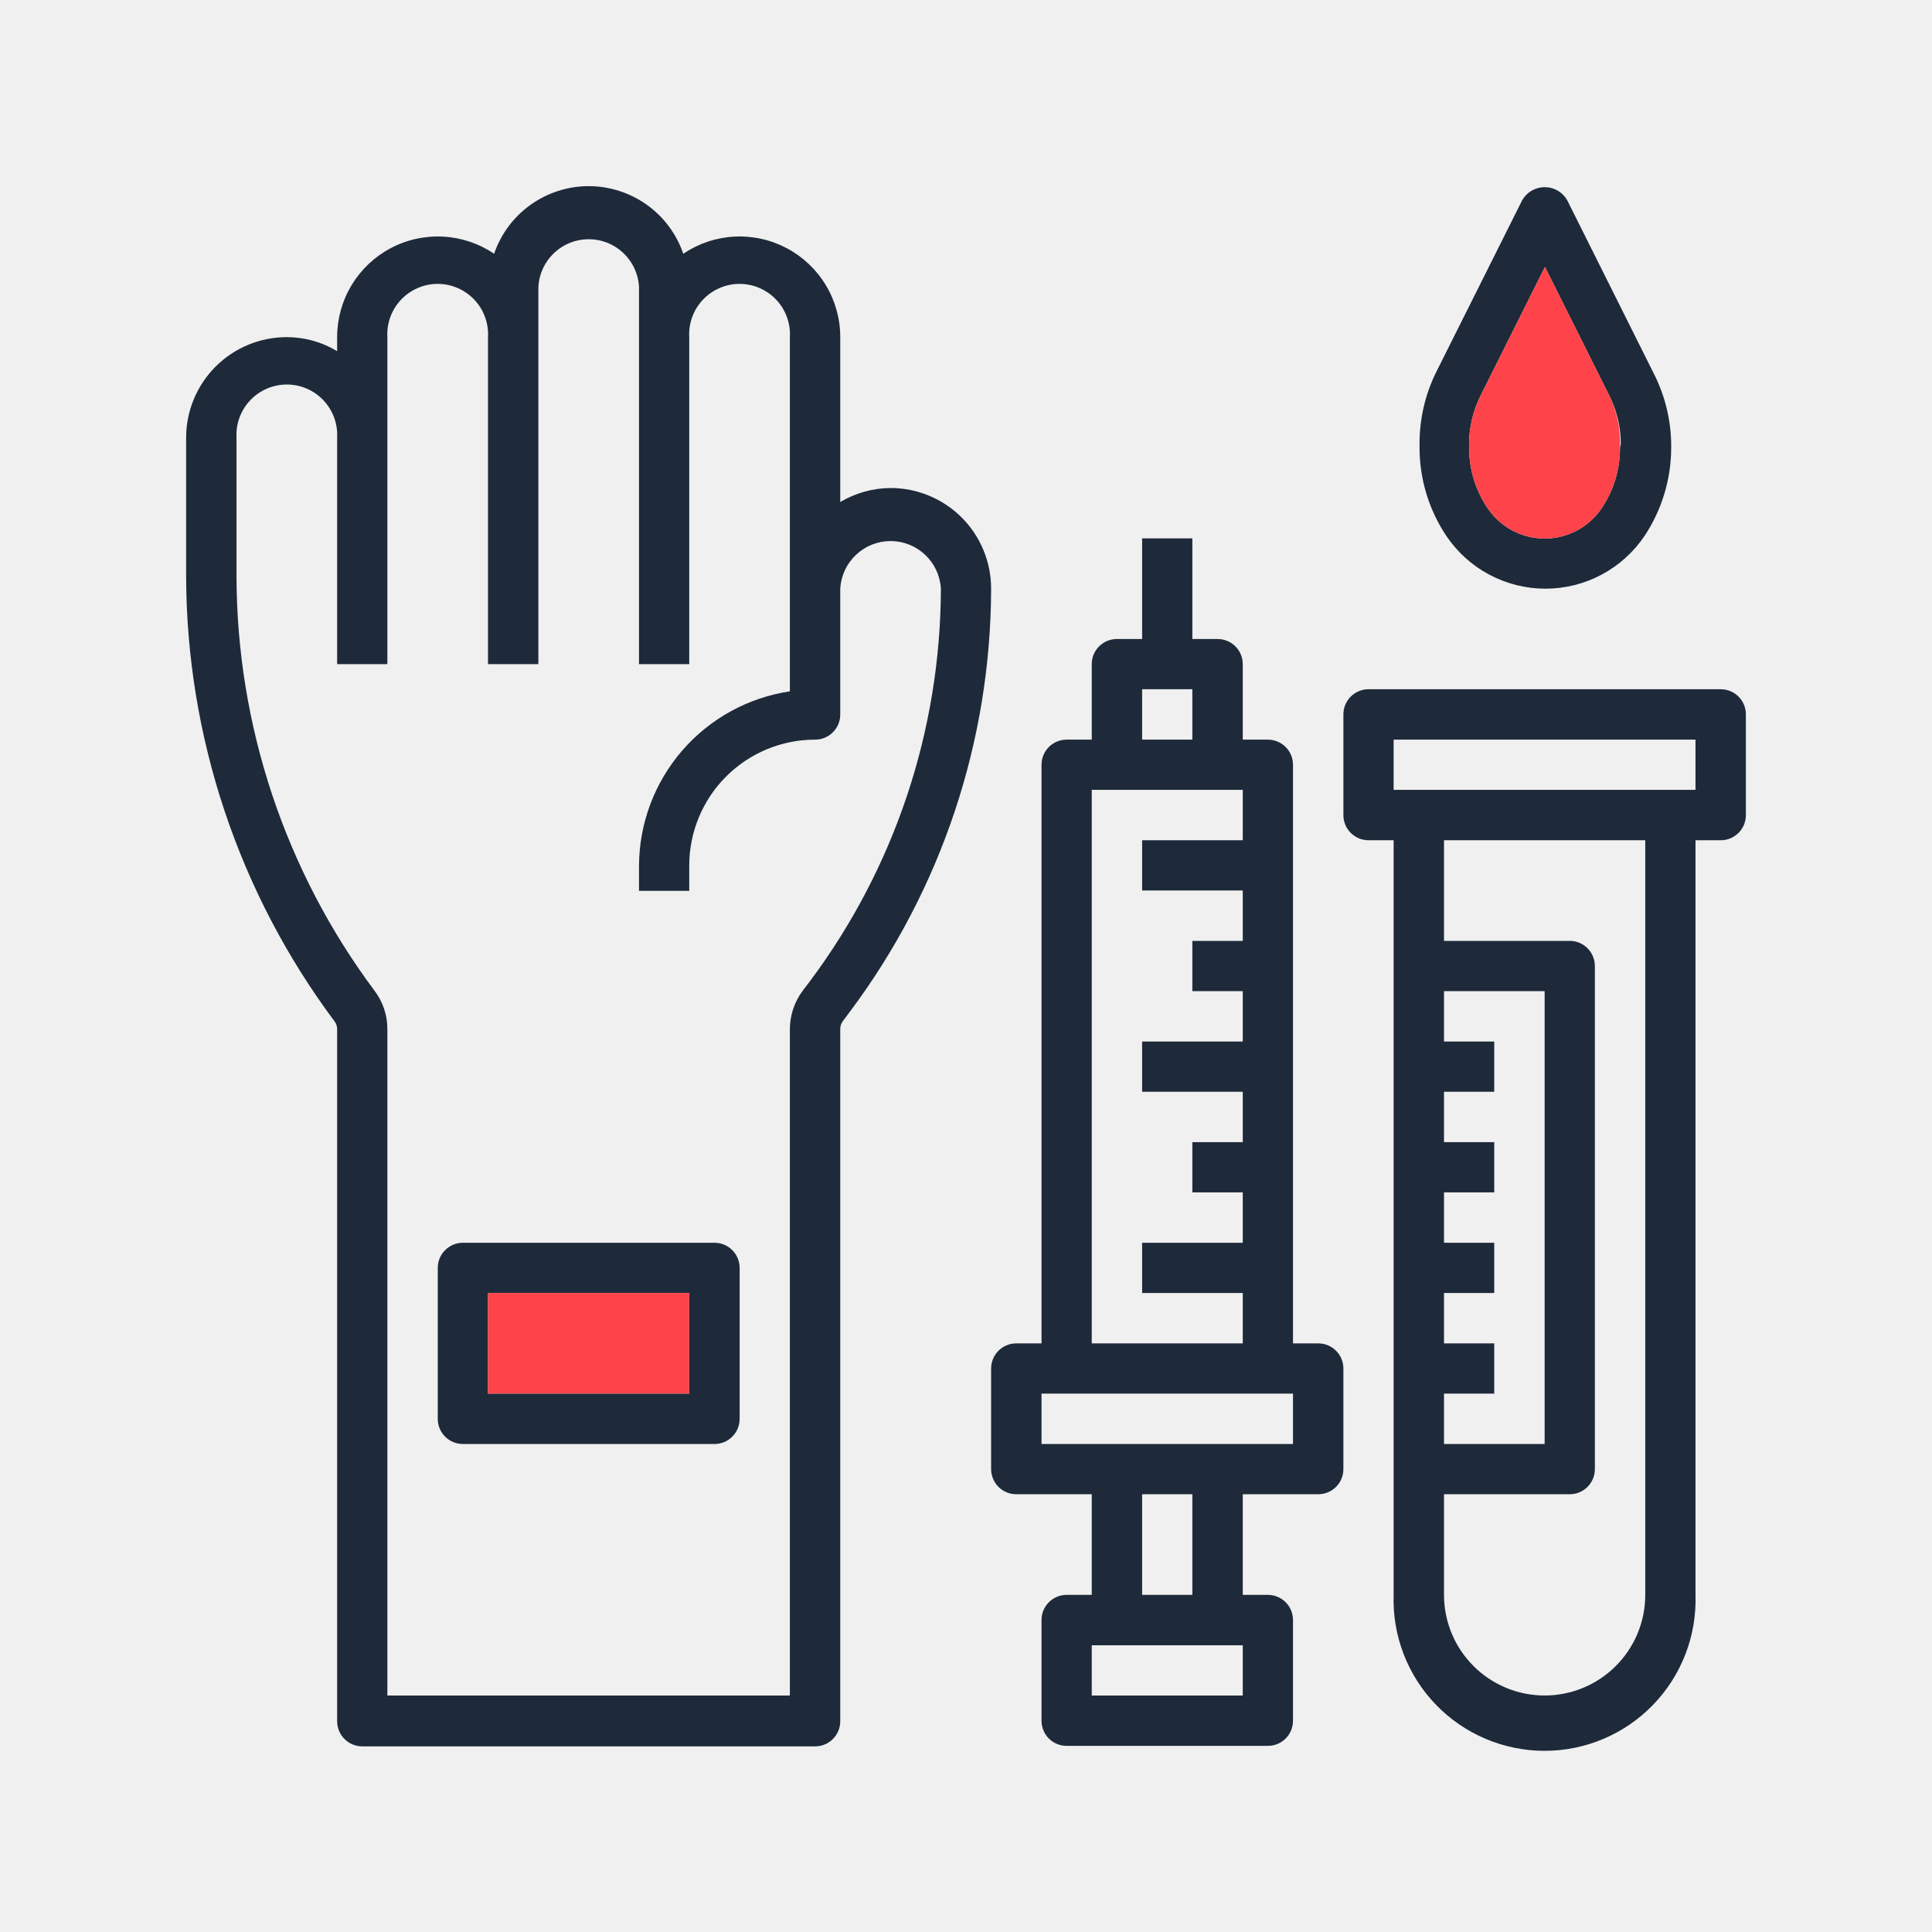
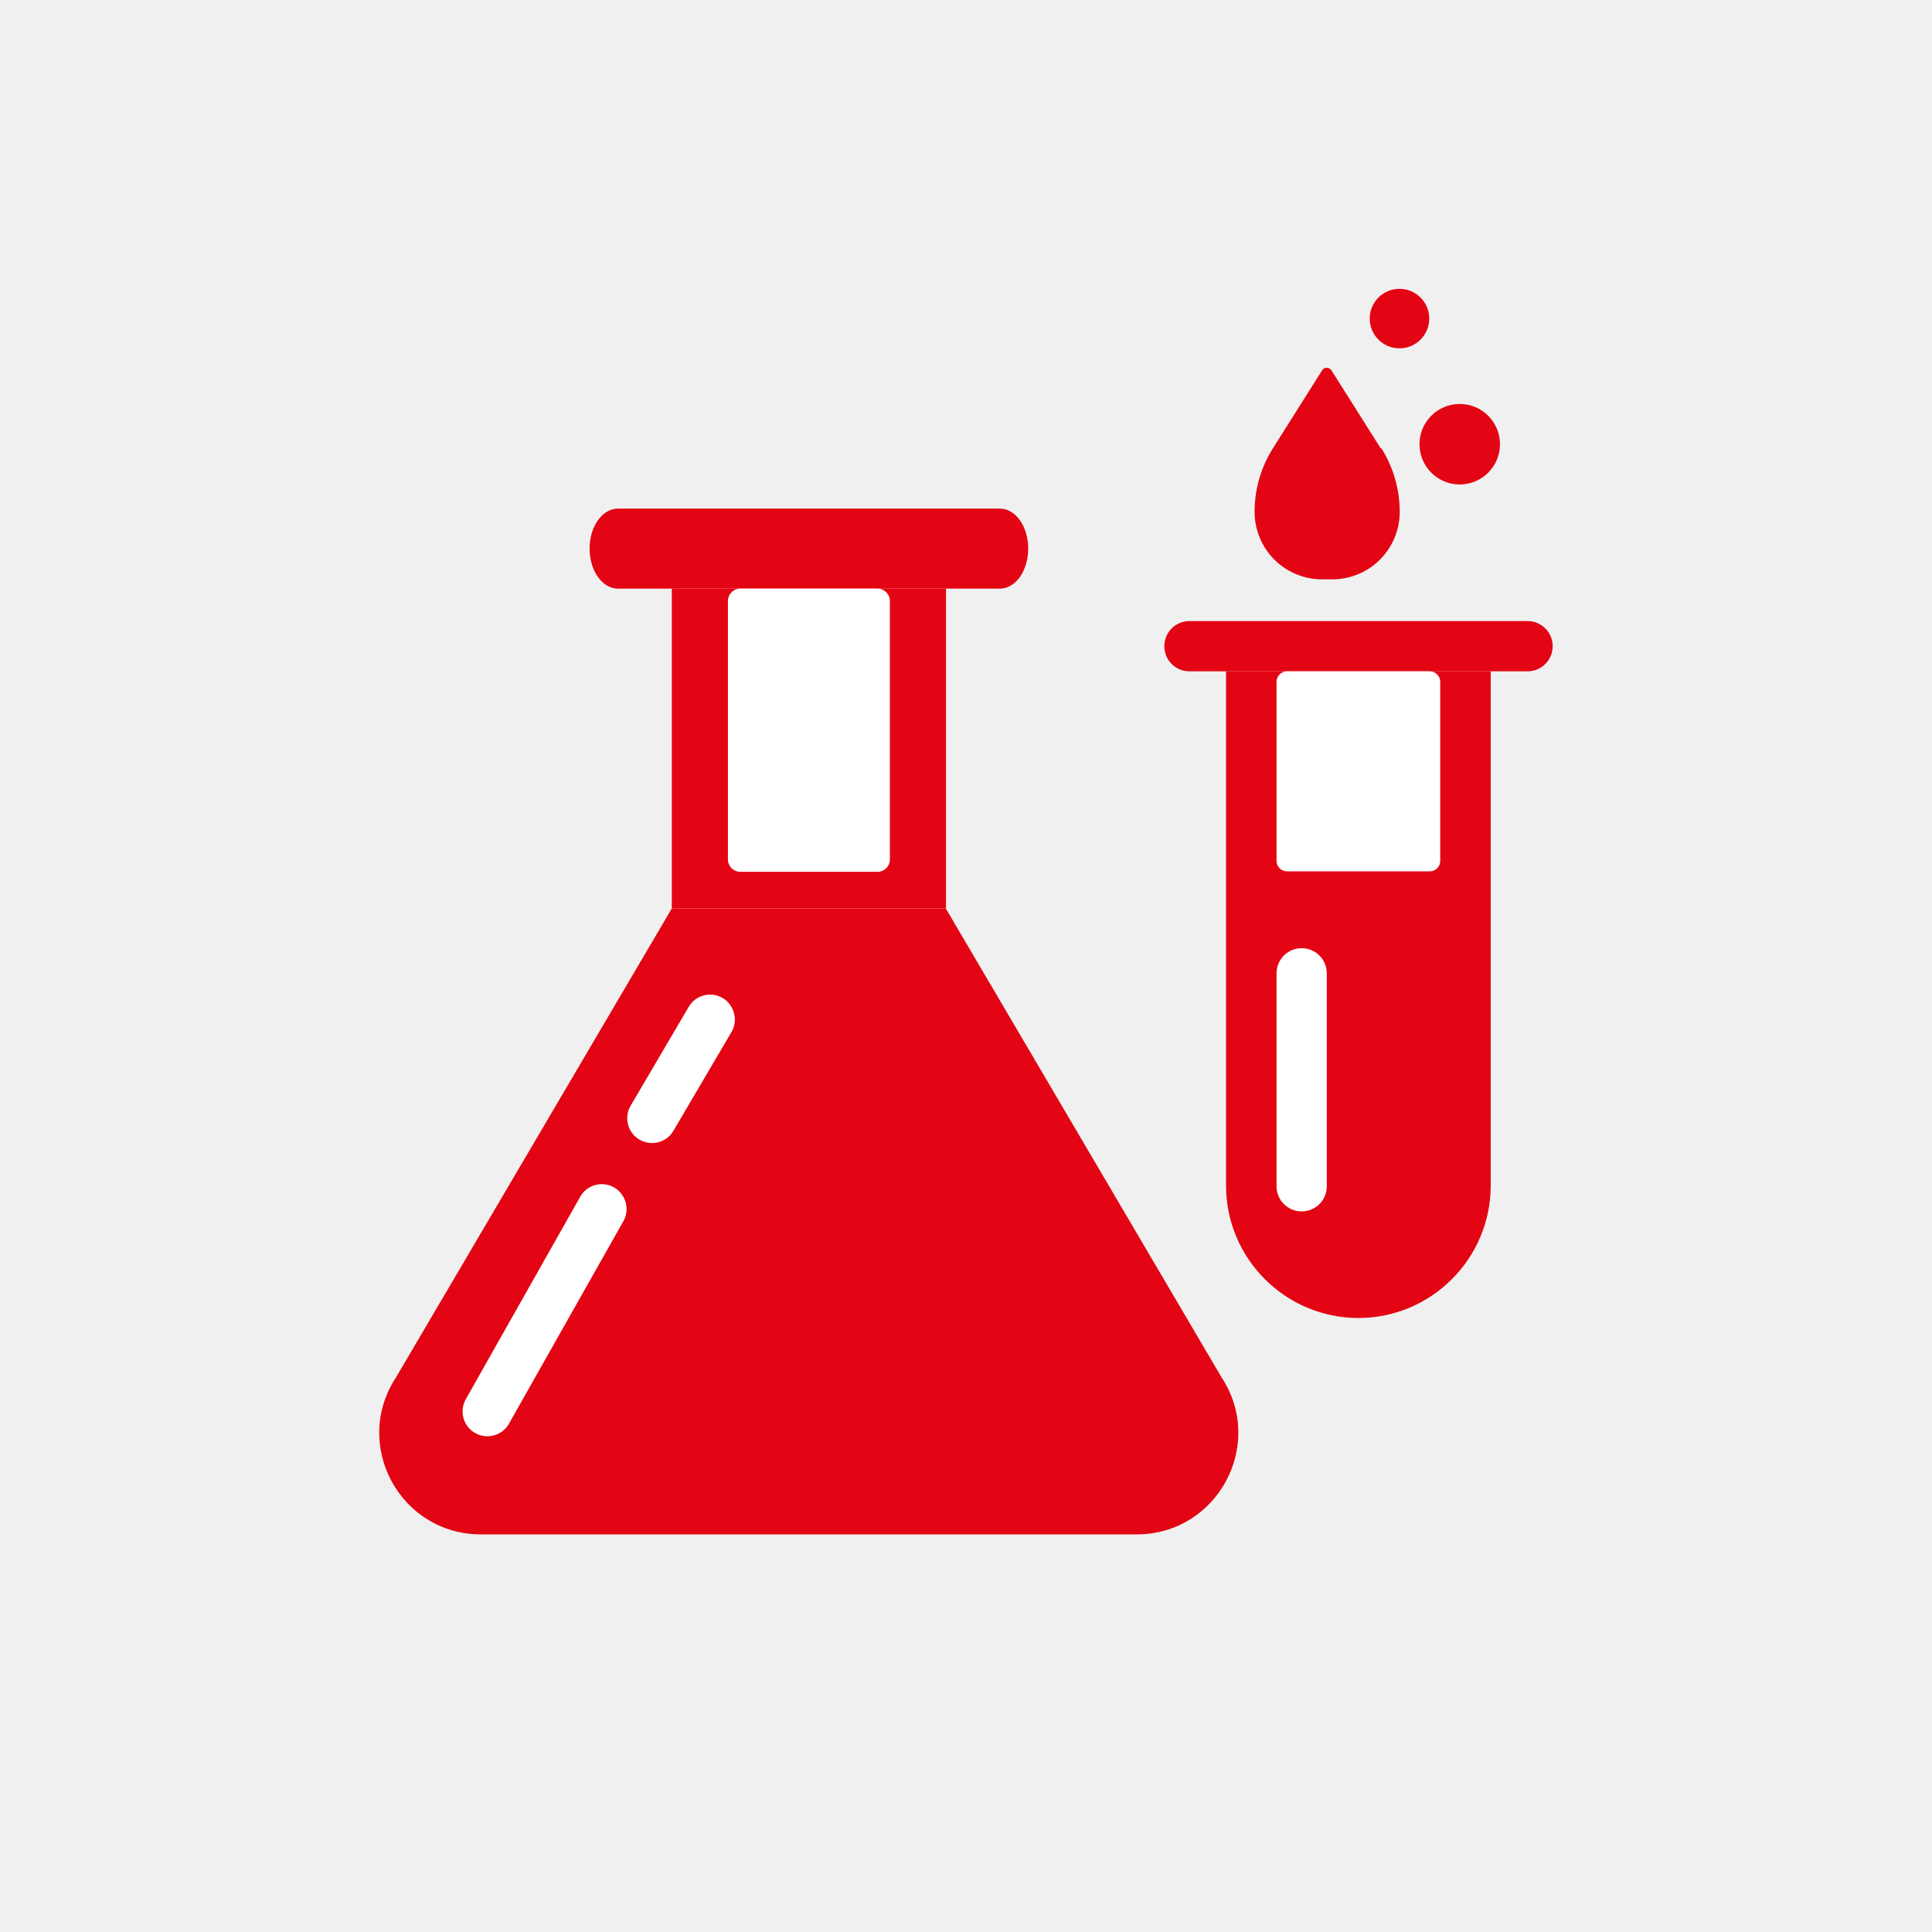
- <svg xmlns="http://www.w3.org/2000/svg" width="80" height="80" viewBox="0 0 80 80" fill="none">
-   <path d="M36.873 20.207C36.141 20.213 35.423 20.413 34.793 20.787V13.96C34.794 13.204 34.588 12.461 34.198 11.813C33.809 11.164 33.25 10.634 32.582 10.279C31.913 9.924 31.161 9.758 30.406 9.798C29.65 9.838 28.92 10.083 28.293 10.507C28.014 9.69 27.486 8.981 26.784 8.48C26.081 7.978 25.24 7.708 24.377 7.708C23.514 7.708 22.672 7.978 21.97 8.48C21.267 8.981 20.74 9.69 20.46 10.507C19.833 10.083 19.103 9.838 18.348 9.798C17.592 9.758 16.84 9.924 16.172 10.279C15.504 10.634 14.945 11.164 14.555 11.813C14.165 12.461 13.96 13.204 13.96 13.96V14.54C13.33 14.161 12.609 13.96 11.873 13.96C10.768 13.96 9.708 14.399 8.927 15.18C8.146 15.962 7.707 17.022 7.707 18.127V23.853C7.722 30.5 9.878 36.966 13.853 42.293C13.922 42.383 13.96 42.493 13.96 42.607V71.273C13.96 71.549 14.07 71.814 14.265 72.009C14.46 72.204 14.724 72.313 15 72.313H33.747C33.884 72.314 34.02 72.288 34.147 72.236C34.274 72.184 34.389 72.108 34.486 72.011C34.584 71.914 34.661 71.799 34.714 71.673C34.766 71.546 34.793 71.41 34.793 71.273V42.607C34.792 42.494 34.827 42.384 34.893 42.293L35.207 41.873C38.982 36.819 41.028 30.682 41.04 24.373C41.04 23.268 40.601 22.208 39.82 21.427C39.038 20.646 37.978 20.207 36.873 20.207ZM33.54 40.627L33.227 41.04C32.892 41.494 32.71 42.043 32.707 42.607V70.207H16.04V42.607C16.041 42.042 15.859 41.492 15.52 41.04C11.812 36.076 9.804 30.049 9.793 23.853V18.127C9.777 17.843 9.819 17.559 9.917 17.293C10.014 17.026 10.165 16.782 10.36 16.576C10.555 16.369 10.79 16.205 11.051 16.092C11.312 15.98 11.593 15.922 11.877 15.922C12.161 15.922 12.442 15.98 12.702 16.092C12.963 16.205 13.198 16.369 13.393 16.576C13.588 16.782 13.739 17.026 13.837 17.293C13.934 17.559 13.976 17.843 13.96 18.127V27.5H16.04V13.96C16.024 13.677 16.066 13.393 16.163 13.126C16.261 12.859 16.412 12.615 16.607 12.409C16.802 12.203 17.037 12.038 17.298 11.926C17.558 11.813 17.839 11.755 18.123 11.755C18.407 11.755 18.688 11.813 18.949 11.926C19.21 12.038 19.445 12.203 19.64 12.409C19.835 12.615 19.986 12.859 20.083 13.126C20.181 13.393 20.223 13.677 20.207 13.96V27.5H22.293V11.873C22.323 11.341 22.556 10.841 22.944 10.475C23.331 10.108 23.844 9.905 24.377 9.905C24.91 9.905 25.422 10.108 25.81 10.475C26.197 10.841 26.43 11.341 26.46 11.873V27.5H28.54V13.96C28.524 13.677 28.566 13.393 28.663 13.126C28.761 12.859 28.912 12.615 29.107 12.409C29.302 12.203 29.537 12.038 29.798 11.926C30.058 11.813 30.339 11.755 30.623 11.755C30.907 11.755 31.188 11.813 31.449 11.926C31.71 12.038 31.945 12.203 32.14 12.409C32.335 12.615 32.486 12.859 32.583 13.126C32.681 13.393 32.723 13.677 32.707 13.96V28.627C30.975 28.886 29.393 29.757 28.247 31.081C27.102 32.405 26.468 34.096 26.46 35.847V36.887H28.54V35.833C28.542 34.453 29.091 33.13 30.067 32.154C31.043 31.177 32.366 30.628 33.747 30.627C33.884 30.628 34.02 30.601 34.147 30.549C34.274 30.497 34.389 30.421 34.486 30.324C34.584 30.228 34.661 30.113 34.714 29.986C34.766 29.86 34.793 29.724 34.793 29.587V24.373C34.823 23.841 35.056 23.341 35.444 22.975C35.831 22.608 36.344 22.404 36.877 22.404C37.41 22.404 37.922 22.608 38.31 22.975C38.697 23.341 38.93 23.841 38.96 24.373C38.947 30.233 37.047 35.932 33.54 40.627Z" fill="#1E2A3A" />
-   <path d="M54.587 55.627H53.54V31.667C53.54 31.391 53.431 31.126 53.235 30.931C53.04 30.736 52.776 30.627 52.5 30.627H51.46V27.5C51.46 27.363 51.433 27.227 51.38 27.1C51.328 26.974 51.25 26.859 51.153 26.762C51.056 26.666 50.94 26.589 50.813 26.537C50.687 26.485 50.55 26.459 50.413 26.46H49.373V22.293H47.293V26.46H46.253C46.116 26.459 45.98 26.485 45.853 26.537C45.726 26.589 45.611 26.666 45.514 26.762C45.416 26.859 45.339 26.974 45.286 27.1C45.234 27.227 45.207 27.363 45.207 27.5V30.627H44.167C43.891 30.627 43.626 30.736 43.431 30.931C43.236 31.126 43.127 31.391 43.127 31.667V55.627H42.08C41.804 55.627 41.54 55.736 41.345 55.931C41.15 56.126 41.04 56.391 41.04 56.667V60.833C41.04 61.109 41.15 61.374 41.345 61.569C41.54 61.764 41.804 61.873 42.08 61.873H45.207V66.04H44.167C43.891 66.04 43.626 66.15 43.431 66.345C43.236 66.54 43.127 66.804 43.127 67.08V71.253C43.127 71.529 43.236 71.794 43.431 71.989C43.626 72.184 43.891 72.293 44.167 72.293H52.5C52.776 72.293 53.04 72.184 53.235 71.989C53.431 71.794 53.54 71.529 53.54 71.253V67.08C53.54 66.804 53.431 66.54 53.235 66.345C53.04 66.15 52.776 66.04 52.5 66.04H51.46V61.873H54.587C54.862 61.873 55.127 61.764 55.322 61.569C55.517 61.374 55.627 61.109 55.627 60.833V56.667C55.627 56.391 55.517 56.126 55.322 55.931C55.127 55.736 54.862 55.627 54.587 55.627ZM47.293 28.54H49.373V30.627H47.293V28.54ZM45.207 32.707H51.46V34.793H47.293V36.873H51.46V38.96H49.373V41.04H51.46V43.127H47.293V45.207H51.46V47.293H49.373V49.373H51.46V51.46H47.293V53.54H51.46V55.627H45.207V32.707ZM51.46 70.207H45.207V68.127H51.46V70.207ZM49.373 66.04H47.293V61.873H49.373V66.04ZM53.54 59.793H43.127V57.707H53.54V59.793Z" fill="#1E2A3A" />
-   <path d="M29.587 51.46H19.167C18.891 51.46 18.626 51.57 18.431 51.765C18.236 51.96 18.127 52.224 18.127 52.5V58.747C18.126 58.884 18.152 59.02 18.204 59.147C18.256 59.274 18.332 59.389 18.429 59.486C18.526 59.584 18.64 59.661 18.767 59.714C18.894 59.766 19.029 59.793 19.167 59.793H29.587C29.724 59.793 29.86 59.766 29.986 59.714C30.113 59.661 30.228 59.584 30.324 59.486C30.421 59.389 30.497 59.274 30.549 59.147C30.601 59.02 30.628 58.884 30.627 58.747V52.5C30.627 52.224 30.517 51.96 30.322 51.765C30.127 51.57 29.862 51.46 29.587 51.46ZM28.54 57.707H20.207V53.54H28.54V57.707Z" fill="#1E2A3A" />
-   <path d="M28.54 53.54H20.207V57.707H28.54V53.54Z" fill="#FE444A" />
-   <path d="M71.253 28.54H56.667C56.529 28.54 56.394 28.567 56.267 28.62C56.141 28.672 56.026 28.75 55.929 28.847C55.832 28.944 55.756 29.06 55.704 29.187C55.652 29.314 55.626 29.45 55.627 29.587V33.747C55.626 33.884 55.652 34.02 55.704 34.147C55.756 34.274 55.832 34.389 55.929 34.486C56.026 34.584 56.141 34.661 56.267 34.714C56.394 34.766 56.529 34.793 56.667 34.793H57.707V66.04C57.679 66.878 57.821 67.713 58.122 68.495C58.424 69.277 58.88 69.991 59.463 70.593C60.046 71.196 60.745 71.675 61.517 72.002C62.288 72.329 63.118 72.498 63.957 72.498C64.795 72.498 65.625 72.329 66.397 72.002C67.169 71.675 67.867 71.196 68.45 70.593C69.033 69.991 69.489 69.277 69.791 68.495C70.093 67.713 70.234 66.878 70.207 66.04V34.793H71.253C71.39 34.793 71.526 34.766 71.653 34.714C71.779 34.661 71.894 34.584 71.991 34.486C72.088 34.389 72.164 34.274 72.216 34.147C72.268 34.02 72.294 33.884 72.293 33.747V29.587C72.294 29.45 72.268 29.314 72.216 29.187C72.164 29.06 72.088 28.944 71.991 28.847C71.894 28.75 71.779 28.672 71.653 28.62C71.526 28.567 71.39 28.54 71.253 28.54ZM59.793 57.707H61.873V55.627H59.793V53.54H61.873V51.46H59.793V49.373H61.873V47.293H59.793V45.207H61.873V43.127H59.793V41.04H63.96V59.793H59.793V57.707ZM68.127 66.04C68.127 67.145 67.688 68.205 66.906 68.986C66.125 69.768 65.065 70.207 63.96 70.207C62.855 70.207 61.795 69.768 61.014 68.986C60.232 68.205 59.793 67.145 59.793 66.04V61.873H65C65.276 61.873 65.54 61.764 65.735 61.569C65.93 61.374 66.04 61.109 66.04 60.833V40C66.04 39.724 65.93 39.46 65.735 39.265C65.54 39.069 65.276 38.96 65 38.96H59.793V34.793H68.127V66.04ZM70.207 32.707H57.707V30.627H70.207V32.707Z" fill="#1E2A3A" />
-   <path d="M68.473 15.453L64.893 8.287C64.799 8.123 64.664 7.988 64.5 7.893C64.337 7.799 64.152 7.749 63.963 7.749C63.775 7.749 63.59 7.799 63.426 7.893C63.263 7.988 63.127 8.123 63.033 8.287L59.447 15.453C59.004 16.368 58.776 17.371 58.78 18.387V18.54C58.781 19.838 59.166 21.107 59.887 22.187C60.339 22.86 60.95 23.413 61.666 23.794C62.383 24.176 63.182 24.376 63.993 24.376C64.805 24.376 65.604 24.176 66.32 23.794C67.036 23.413 67.647 22.86 68.1 22.187C68.815 21.107 69.198 19.841 69.2 18.547V18.4C69.189 17.375 68.94 16.366 68.473 15.453ZM67.08 18.54C67.084 19.425 66.824 20.291 66.333 21.027C66.126 21.339 65.859 21.607 65.549 21.816C65.238 22.025 64.889 22.17 64.521 22.244C64.154 22.318 63.776 22.318 63.408 22.245C63.041 22.173 62.691 22.028 62.38 21.82C62.066 21.61 61.797 21.34 61.587 21.027C61.094 20.291 60.832 19.425 60.833 18.54V18.387C60.832 17.692 60.994 17.007 61.307 16.387L63.973 11.053L66.64 16.387C66.952 17.007 67.114 17.692 67.113 18.387L67.08 18.54Z" fill="#1E2A3A" />
-   <path d="M67.08 18.387V18.54C67.084 19.425 66.824 20.291 66.333 21.027C66.126 21.339 65.86 21.607 65.549 21.816C65.238 22.025 64.889 22.17 64.521 22.244C64.154 22.318 63.776 22.318 63.408 22.245C63.041 22.173 62.691 22.028 62.38 21.82C62.066 21.61 61.797 21.34 61.587 21.027C61.094 20.291 60.832 19.425 60.833 18.54V18.387C60.832 17.692 60.995 17.007 61.307 16.387L63.973 11.053L66.64 16.387C66.941 17.01 67.091 17.695 67.08 18.387Z" fill="#FE444A" />
+ <svg xmlns="http://www.w3.org/2000/svg" id="Layer_1" viewBox="0 0 79.2 79.2">
+   <defs>
+     <style>.cls-1{fill:#fff;}.cls-2{fill:#e30513;}</style>
+   </defs>
+   <g>
+     <path class="cls-2" d="M55.69,54.03c-2.99,0-5.43-2.43-5.43-5.43V27.52h10.85v21.08c0,2.99-2.43,5.43-5.43,5.43Z" />
+     <path class="cls-2" d="M62.62,27.52h-13.86c-.57,0-1.03-.46-1.03-1.03s.46-1.03,1.03-1.03h13.86c.57,0,1.03,.46,1.03,1.03s-.46,1.03-1.03,1.03Z" />
+     <rect class="cls-1" x="52.33" y="27.52" width="6.71" height="8.2" rx=".43" ry=".43" />
+     <path class="cls-1" d="M53.36,49.66c-.57,0-1.03-.46-1.03-1.03v-8.73c0-.57,.46-1.03,1.03-1.03s1.03,.46,1.03,1.03v8.73c0,.57-.46,1.03-1.03,1.03Z" />
+   </g>
+   <g>
+     <path class="cls-2" d="M40.99,24.13h-15.66c-.64,0-1.16-.73-1.16-1.64s.52-1.64,1.16-1.64h15.66c.64,0,1.16,.73,1.16,1.64s-.52,1.64-1.16,1.64Z" />
+     <rect class="cls-2" x="27.54" y="24.13" width="11.24" height="13.11" />
+     <path class="cls-2" d="M38.78,37.24h-11.24l-11.31,19.23c-1.81,2.77,.18,6.43,3.48,6.43h26.89c3.3,0,5.29-3.67,3.48-6.43l-11.31-19.23Z" />
+     <rect class="cls-1" x="29.84" y="24.13" width="6.64" height="11.61" rx=".51" ry=".51" />
+     <path class="cls-1" d="M19.47,58.74c-.49-.28-.65-.91-.37-1.39l4.69-8.3c.28-.49,.91-.65,1.39-.37s.65,.91,.37,1.39l-4.69,8.3c-.28,.49-.91,.65-1.39,.37Z" />
+     <path class="cls-1" d="M26.22,46.72c-.49-.28-.65-.91-.37-1.39l2.38-4.05c.28-.49,.91-.65,1.39-.37s.65,.91,.37,1.39l-2.38,4.05c-.28,.49-.91,.65-1.39,.37Z" />
+   </g>
+   <path class="cls-2" d="M56.6,18.38l-2.02-3.2c-.04-.05-.09-.09-.15-.1-.06-.01-.13,0-.18,.04-.02,.02-.04,.03-.05,.06l-2.02,3.2c-.49,.78-.75,1.68-.75,2.6,0,.36,.07,.72,.21,1.06,.14,.34,.34,.64,.6,.9,.26,.26,.56,.46,.9,.6,.34,.14,.69,.21,1.06,.21h.41c.36,0,.72-.07,1.06-.21,.34-.14,.64-.34,.9-.6,.26-.26,.46-.56,.6-.9,.14-.34,.21-.69,.21-1.06,0-.92-.26-1.82-.75-2.6h0Z" />
+   <circle class="cls-2" cx="59.84" cy="18.21" r="1.65" />
+   <circle class="cls-2" cx="57.37" cy="13.06" r="1.22" />
</svg>
